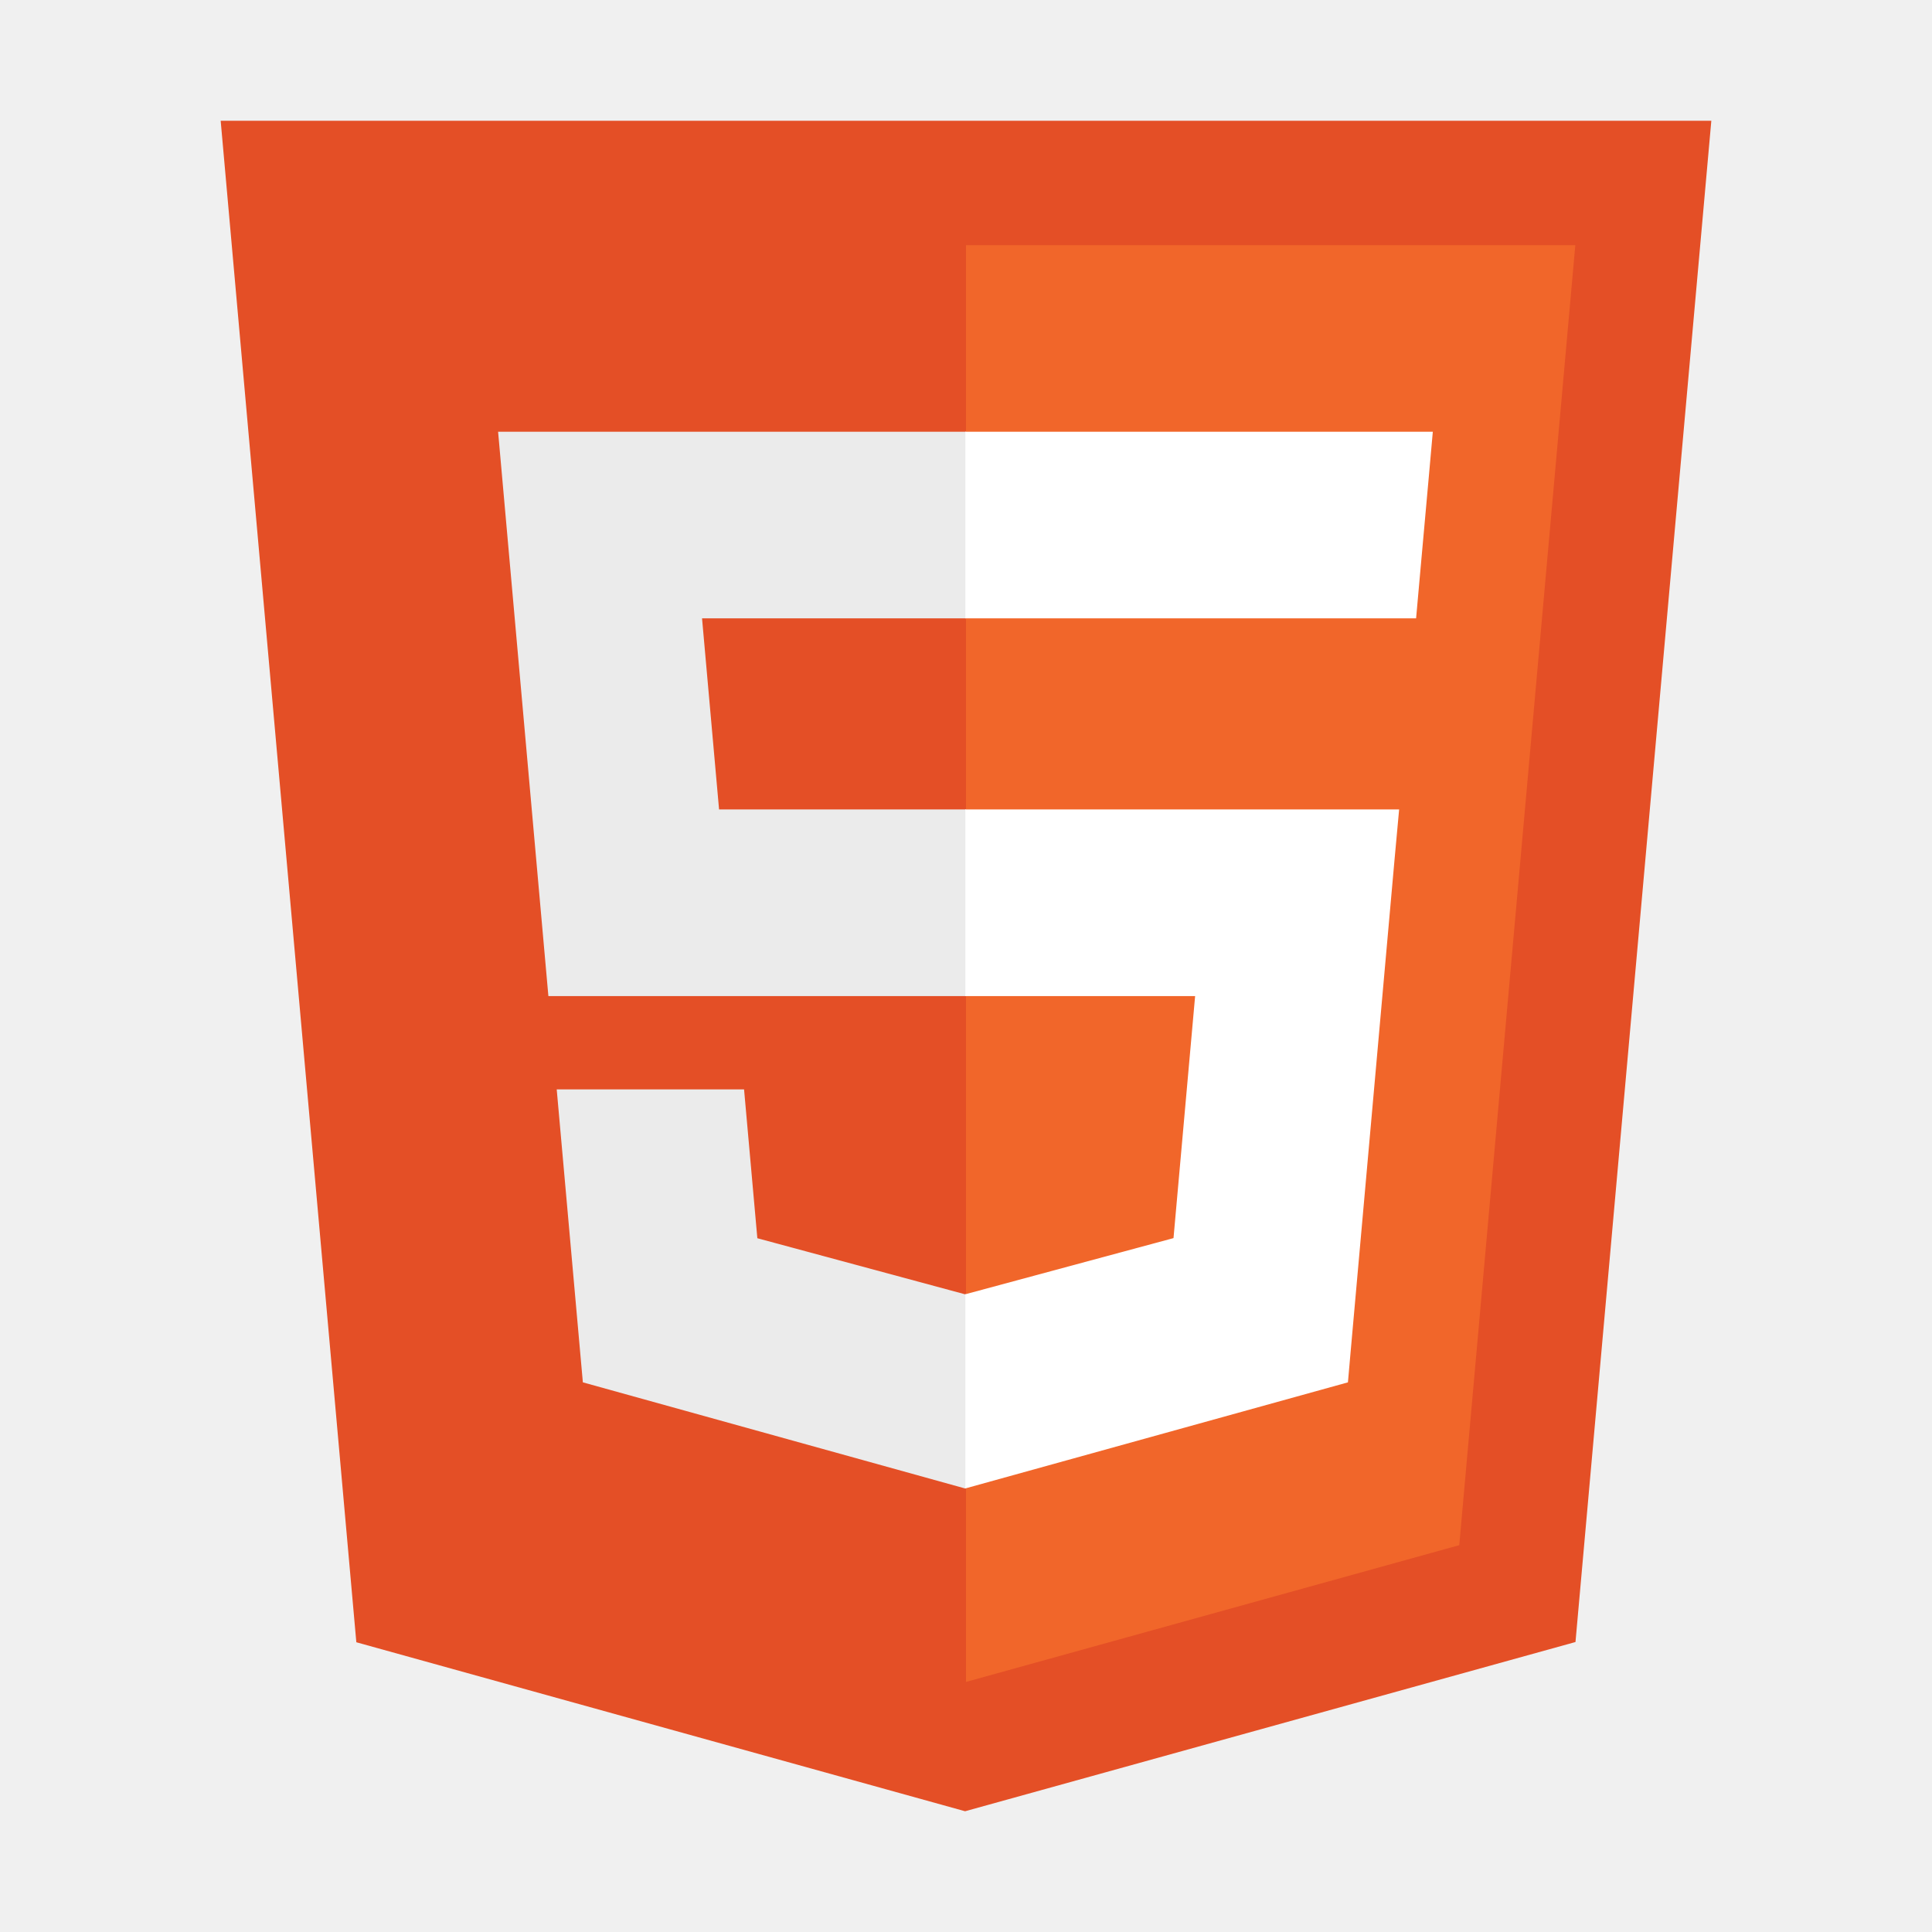
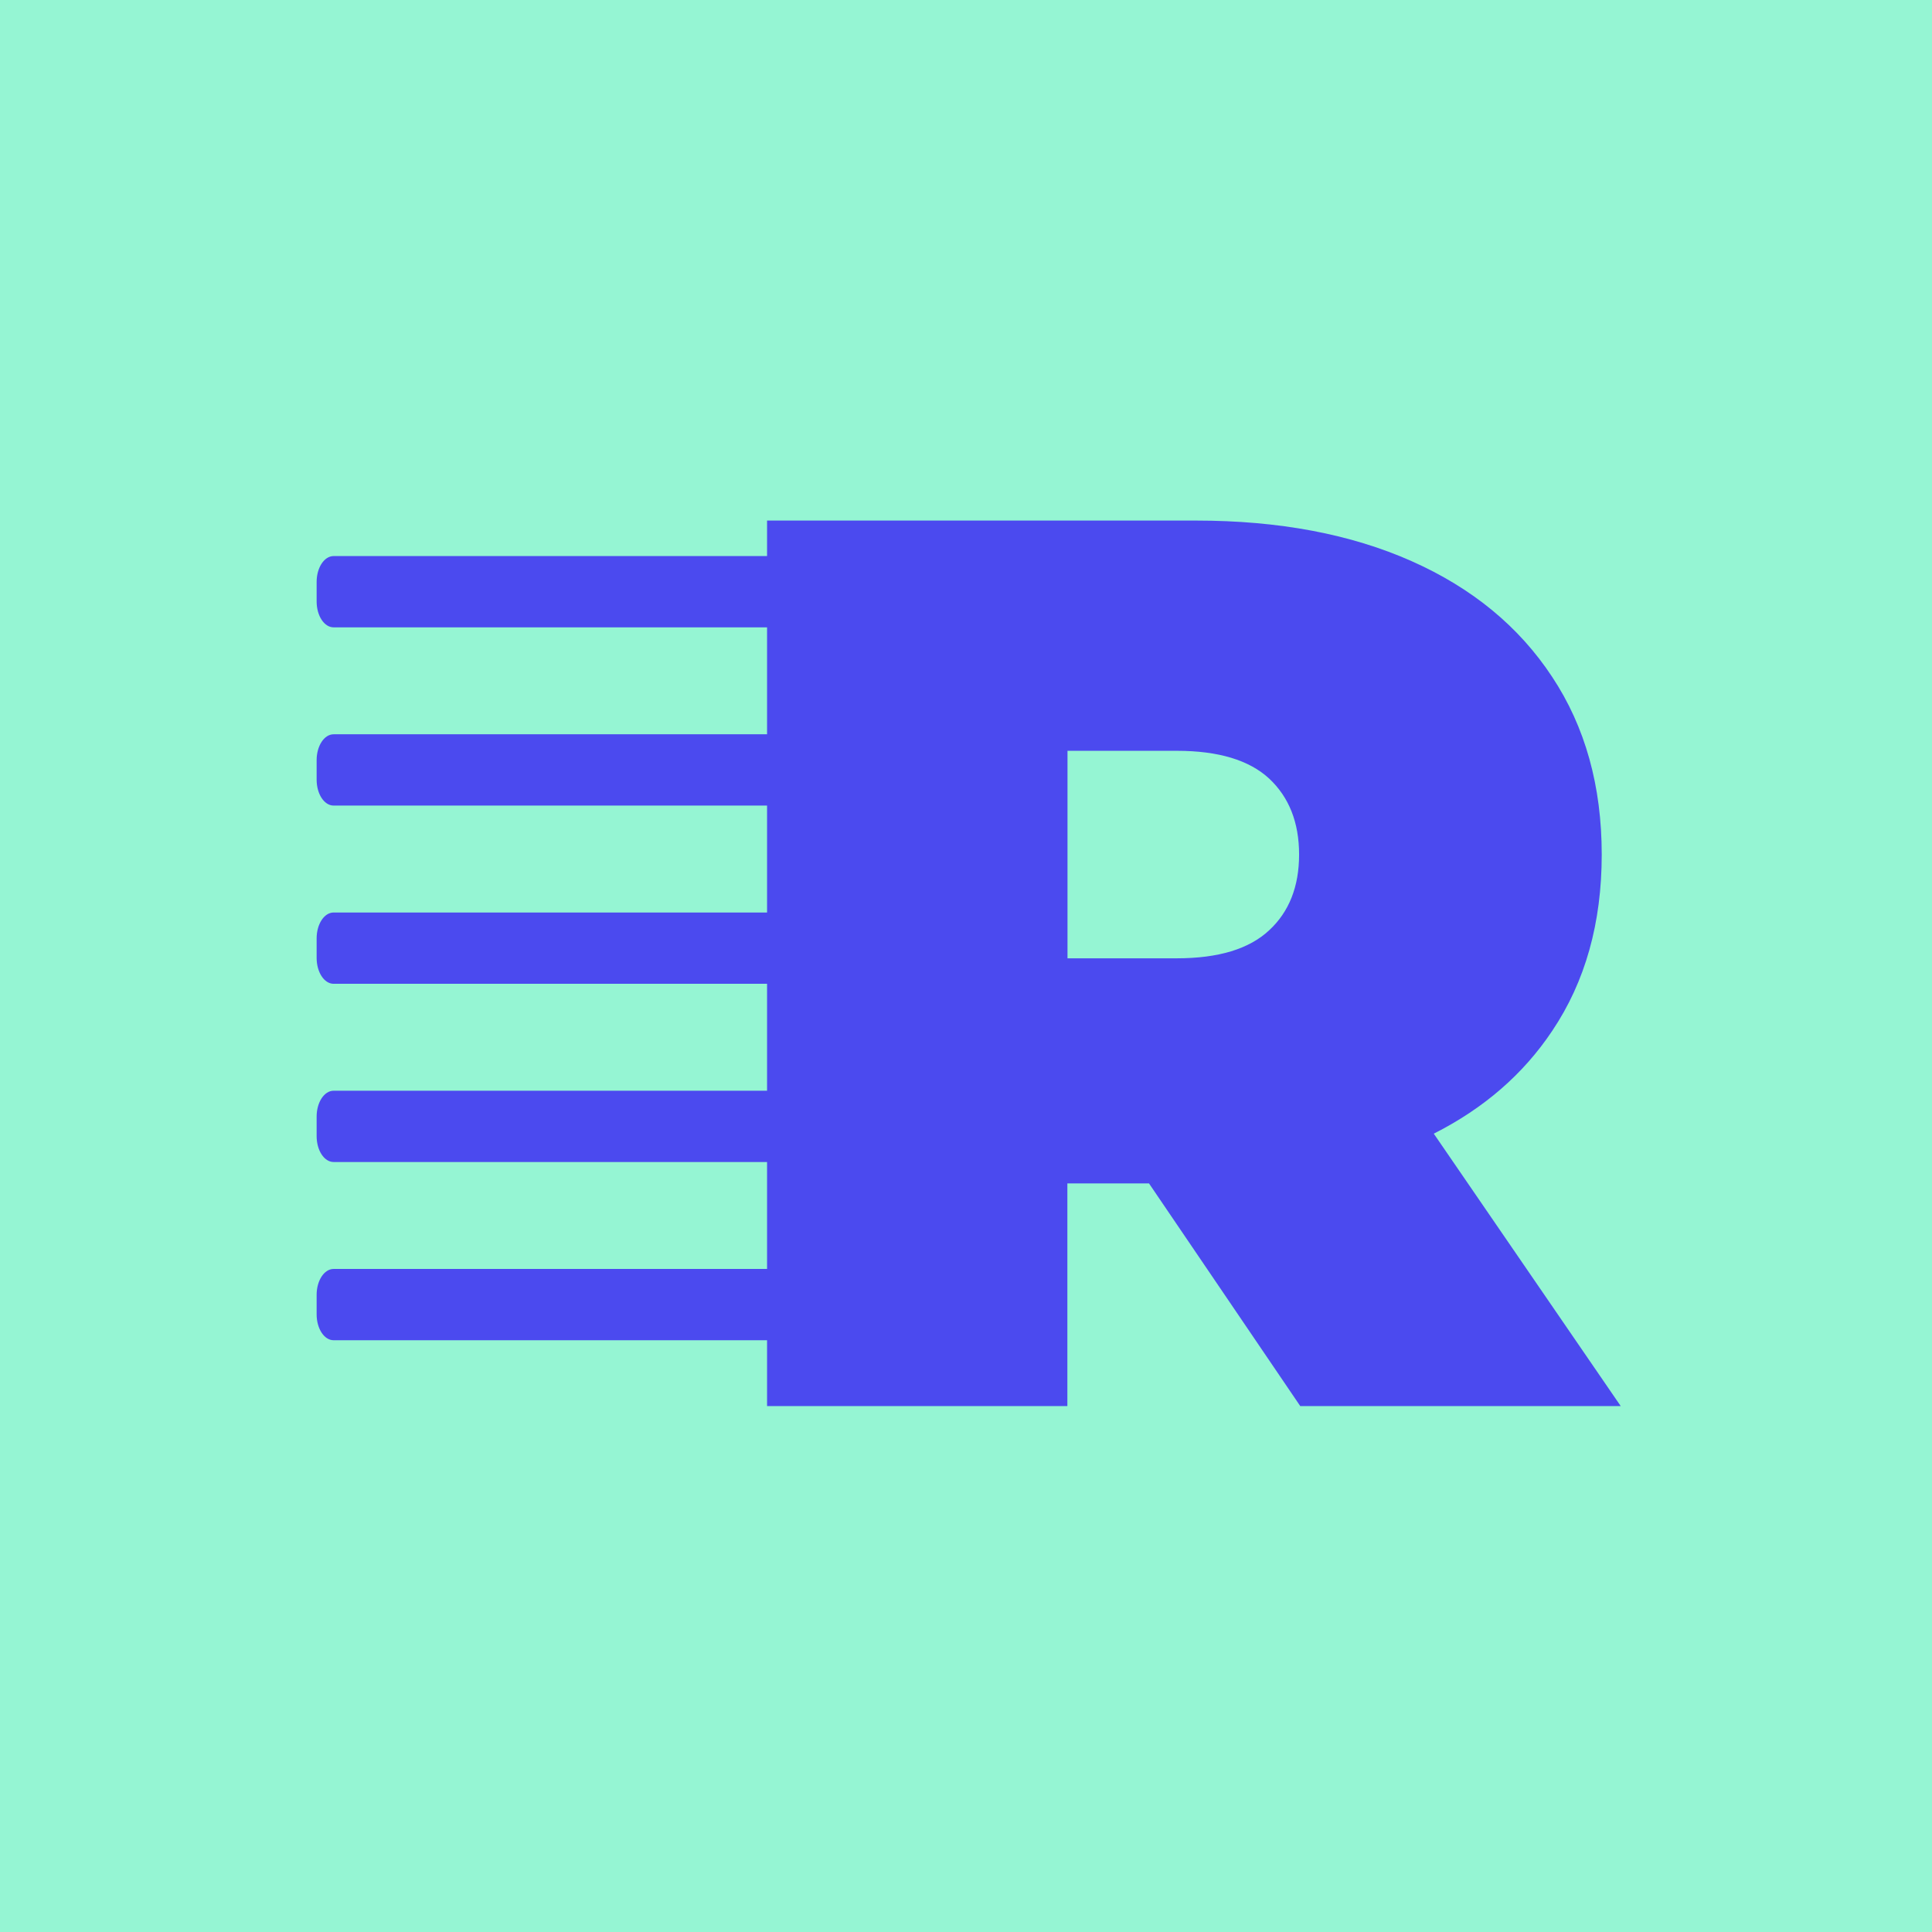
- <svg xmlns="http://www.w3.org/2000/svg" width="32px" height="32px" viewBox="0 0 32 32">
-   <polygon points="5.902 27.201 3.655 2 28.345 2 26.095 27.197 15.985 30 5.902 27.201" style="fill:#e44f26" />
-   <polygon points="16 27.858 24.17 25.593 26.092 4.061 16 4.061 16 27.858" style="fill:#f1662a" />
-   <polygon points="16 13.407 11.91 13.407 11.628 10.242 16 10.242 16 7.151 15.989 7.151 8.25 7.151 8.324 7.981 9.083 16.498 16 16.498 16 13.407" style="fill:#ebebeb" />
-   <polygon points="16 21.434 15.986 21.438 12.544 20.509 12.324 18.044 10.651 18.044 9.221 18.044 9.654 22.896 15.986 24.654 16 24.65 16 21.434" style="fill:#ebebeb" />
-   <polygon points="15.989 13.407 15.989 16.498 19.795 16.498 19.437 20.507 15.989 21.437 15.989 24.653 22.326 22.896 22.372 22.374 23.098 14.237 23.174 13.407 22.341 13.407 15.989 13.407" style="fill:#fff" />
-   <polygon points="15.989 7.151 15.989 9.071 15.989 10.235 15.989 10.242 23.445 10.242 23.445 10.242 23.455 10.242 23.517 9.548 23.658 7.981 23.732 7.151 15.989 7.151" style="fill:#fff" />
+ <svg xmlns="http://www.w3.org/2000/svg" width="360" height="360" viewBox="0 0 360 360" fill="none">
+   <rect width="360" height="360" fill="#95F5D3" />
+   <path d="M267.194 211.227C276.508 206.513 283.849 200.149 289.216 192.109C295.401 182.922 298.458 171.963 298.458 159.234C298.458 146.505 295.401 135.451 289.216 126.119C283.054 116.764 274.342 109.586 263.03 104.561C251.718 99.536 238.336 97 222.836 97H142.931V262H198.889V220.511H214.1L242.283 262H301.996L267.17 211.251L267.194 211.227ZM236.483 173.351C232.776 176.82 227.048 178.567 219.298 178.567H198.913V139.901H219.298C227.048 139.901 232.776 141.648 236.483 145.069C240.189 148.539 242.067 153.252 242.067 159.234C242.067 165.216 240.189 169.929 236.483 173.351Z" fill="#4B4AEF" />
+   <path d="M62.167 103.614H145.344V116.897H62.167C60.415 116.897 59 114.742 59 112.073V108.438C59 105.769 60.415 103.614 62.167 103.614Z" fill="#4B4AEF" />
+   <path d="M62.167 170.032H145.344V183.316H62.167C60.415 183.316 59 181.161 59 178.491V174.856C59 172.187 60.415 170.032 62.167 170.032Z" fill="#4B4AEF" />
+   <path d="M62.167 236.45H145.344V249.734H62.167C60.415 249.734 59 247.579 59 244.91V241.275C59 238.605 60.415 236.45 62.167 236.45Z" fill="#4B4AEF" />
+   <path d="M62.167 203.241H145.344V216.525H62.167C60.415 216.525 59 214.37 59 211.7V208.066C59 205.396 60.415 203.241 62.167 203.241Z" fill="#4B4AEF" />
+   <path d="M62.167 136.823H145.344V150.107H62.167C60.415 150.107 59 147.952 59 145.282V141.648C59 138.978 60.415 136.823 62.167 136.823Z" fill="#4B4AEF" />
</svg>
